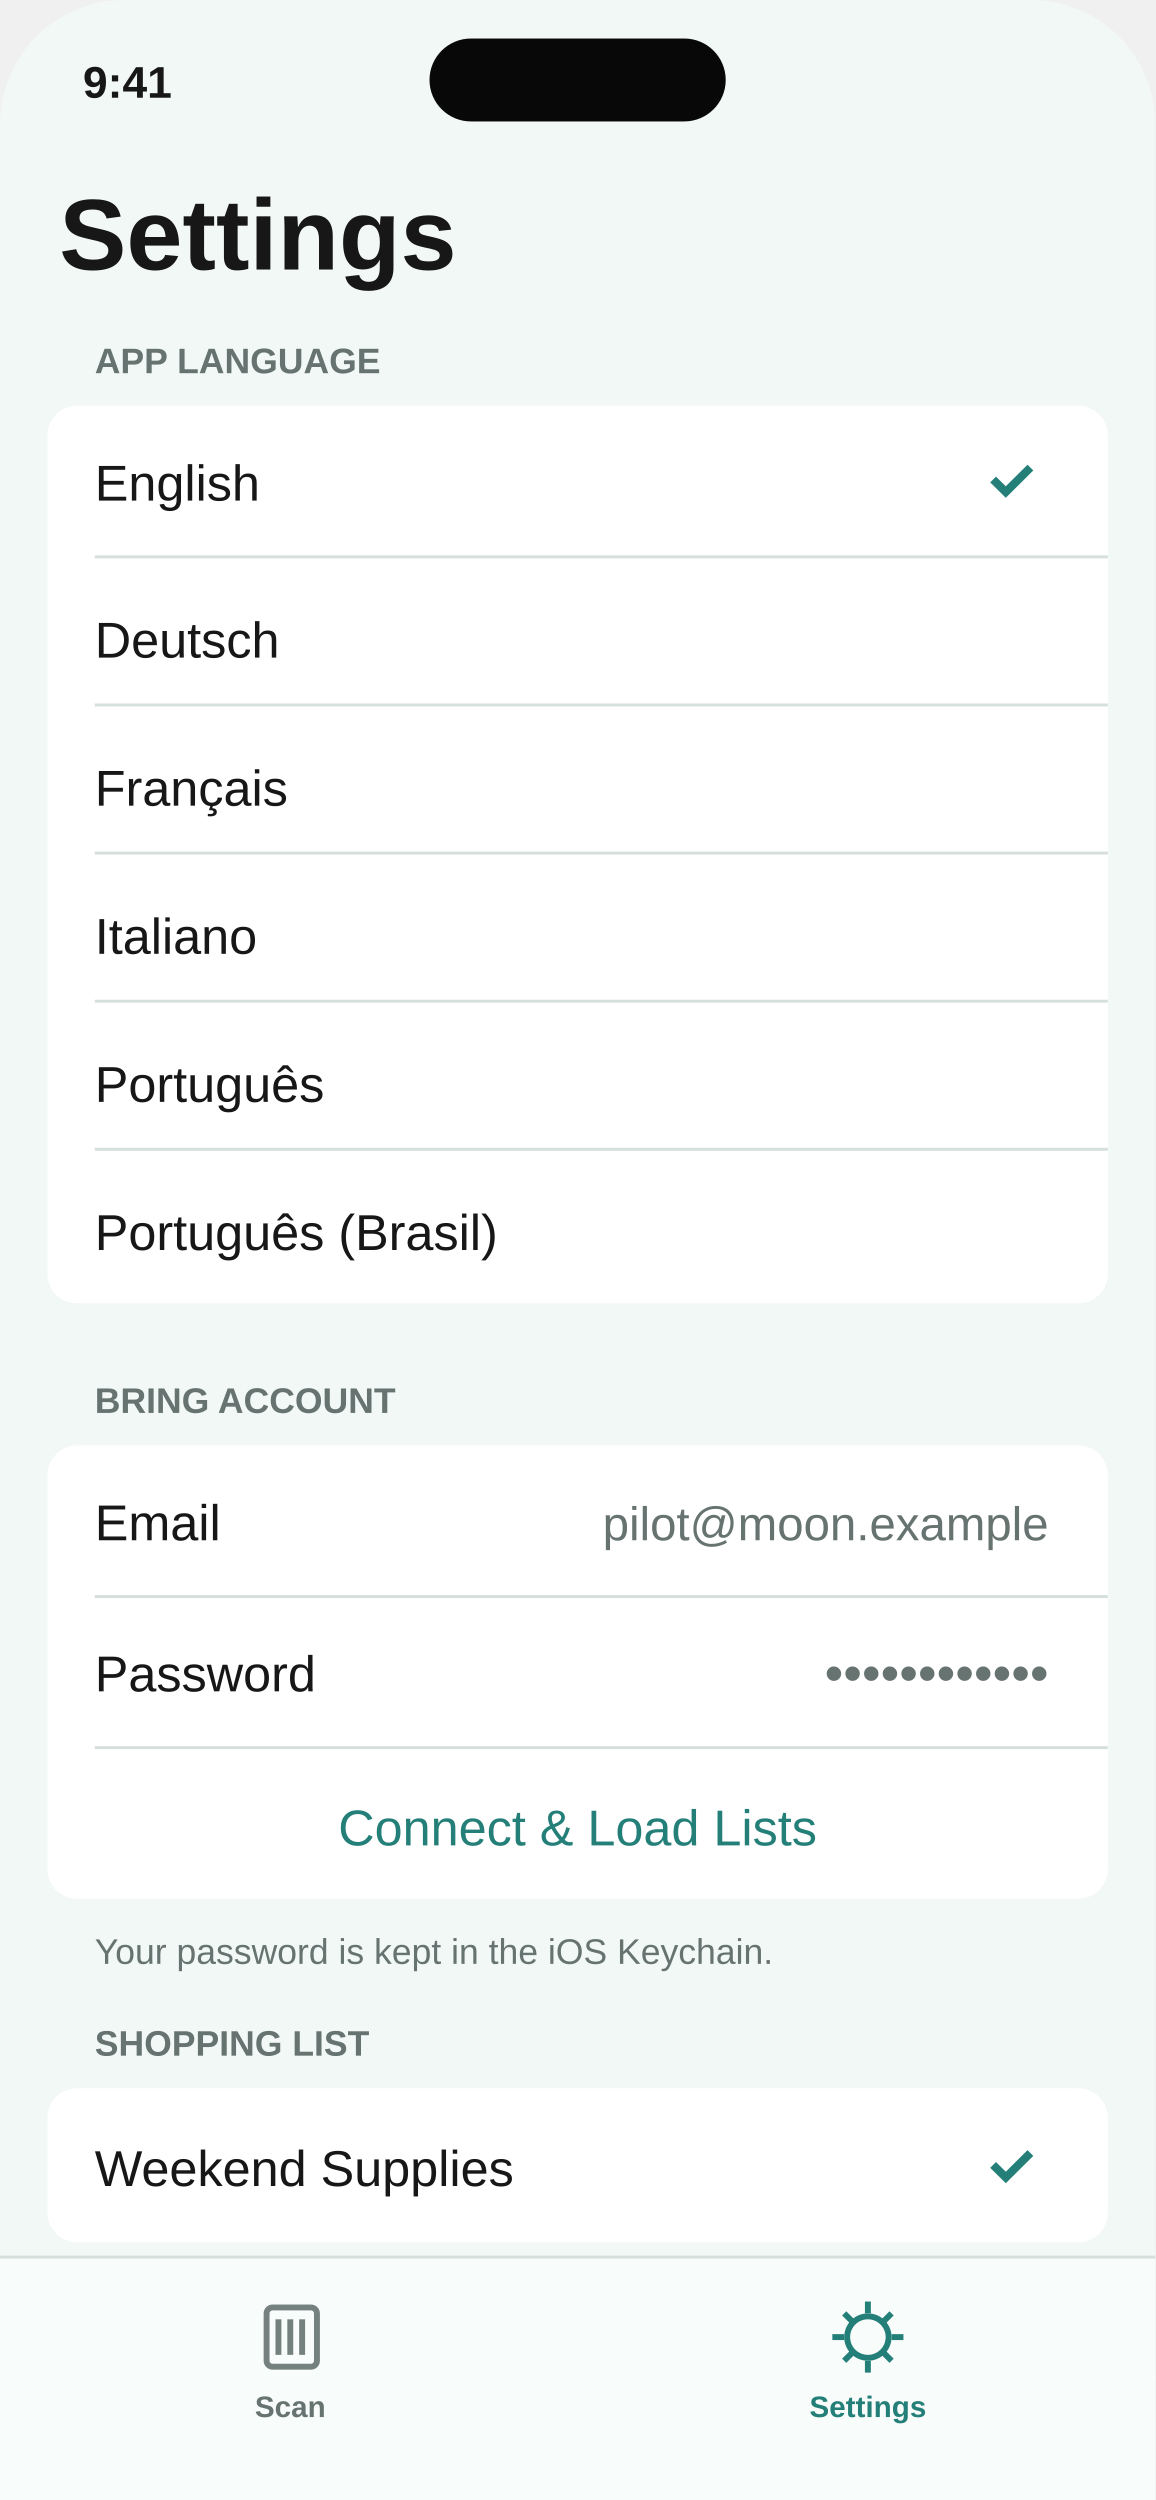
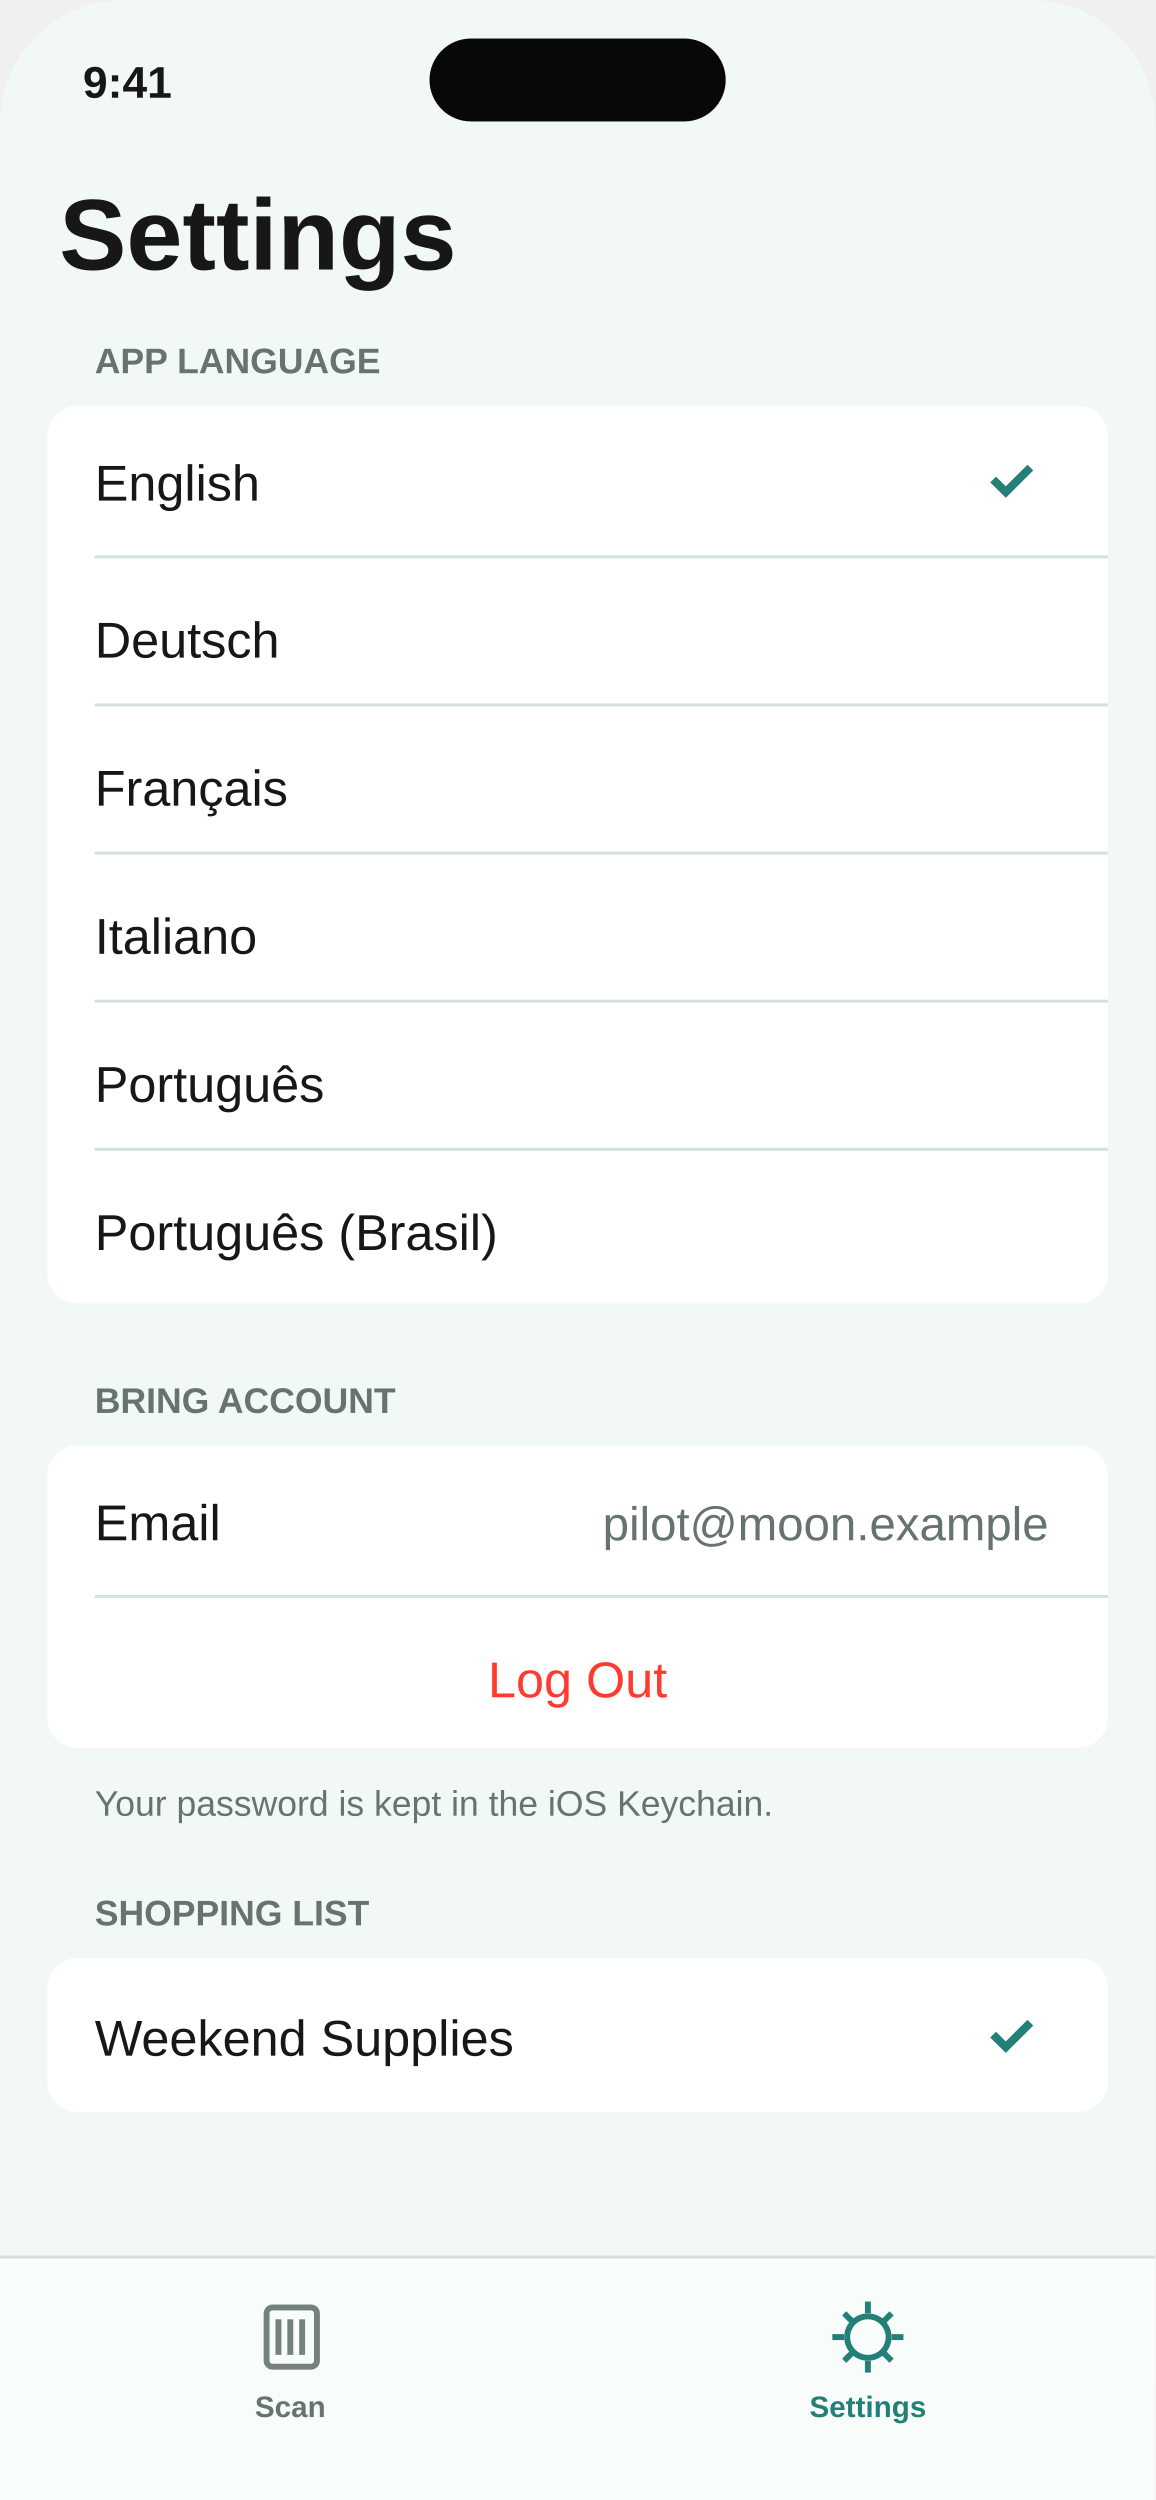
<svg xmlns="http://www.w3.org/2000/svg" width="390" height="844" viewBox="0 0 390 844">
  <defs>
    <style>.text{font-family:-apple-system,BlinkMacSystemFont,"Segoe UI",Arial,sans-serif;fill:#171717}.muted{fill:#667370}.green{fill:#237f78}</style>
  </defs>
  <rect width="390" height="844" rx="42" fill="#f2f8f6" />
  <rect x="145" y="13" width="100" height="28" rx="14" fill="#080808" />
  <text class="text" x="28" y="33" font-size="15" font-weight="600">9:41</text>
  <text class="text" x="20" y="91" font-size="34" font-weight="750">Settings</text>
  <text class="text muted" x="32" y="126" font-size="12" font-weight="650">APP LANGUAGE</text>
  <rect x="16" y="137" width="358" height="303" rx="10" fill="#fff" />
  <text class="text" x="32" y="169" font-size="17">English</text>
  <text class="text green" x="350" y="169" text-anchor="end" font-size="20" font-weight="650">✓</text>
  <line x1="32" y1="188" x2="374" y2="188" stroke="#d5e0dd" />
  <text class="text" x="32" y="222" font-size="17">Deutsch</text>
  <line x1="32" y1="238" x2="374" y2="238" stroke="#d5e0dd" />
  <text class="text" x="32" y="272" font-size="17">Français</text>
  <line x1="32" y1="288" x2="374" y2="288" stroke="#d5e0dd" />
  <text class="text" x="32" y="322" font-size="17">Italiano</text>
  <line x1="32" y1="338" x2="374" y2="338" stroke="#d5e0dd" />
  <text class="text" x="32" y="372" font-size="17">Português</text>
  <line x1="32" y1="388" x2="374" y2="388" stroke="#d5e0dd" />
  <text class="text" x="32" y="422" font-size="17">Português (Brasil)</text>
  <text class="text muted" x="32" y="477" font-size="12" font-weight="650">BRING ACCOUNT</text>
-   <rect x="16" y="488" width="358" height="153" rx="10" fill="#fff" />
+   <rect x="16" y="488" width="358" height="102" rx="10" fill="#fff" />
  <text class="text" x="32" y="520" font-size="17">Email</text>
  <text class="text muted" x="354" y="520" text-anchor="end" font-size="16">pilot@moon.example</text>
  <line x1="32" y1="539" x2="374" y2="539" stroke="#d5e0dd" />
-   <text class="text" x="32" y="571" font-size="17">Password</text>
-   <text class="text muted" x="354" y="571" text-anchor="end" font-size="18">••••••••••••</text>
-   <line x1="32" y1="590" x2="374" y2="590" stroke="#d5e0dd" />
-   <text class="text green" x="195" y="623" text-anchor="middle" font-size="17">Connect &amp; Load Lists</text>
-   <text class="text muted" x="32" y="663" font-size="12">Your password is kept in the iOS Keychain.</text>
-   <text class="text muted" x="32" y="694" font-size="12" font-weight="650">SHOPPING LIST</text>
-   <rect x="16" y="705" width="358" height="52" rx="10" fill="#fff" />
-   <text class="text" x="32" y="738" font-size="17">Weekend Supplies</text>
-   <text class="text green" x="350" y="738" text-anchor="end" font-size="20" font-weight="650">✓</text>
+   <text x="195" y="573" text-anchor="middle" font-family="-apple-system,BlinkMacSystemFont,Arial" font-size="17" fill="#ff3b30">Log Out</text>
+   <text class="text muted" x="32" y="613" font-size="12">Your password is kept in the iOS Keychain.</text>
+   <text class="text muted" x="32" y="650" font-size="12" font-weight="650">SHOPPING LIST</text>
+   <rect x="16" y="661" width="358" height="52" rx="10" fill="#fff" />
+   <text class="text" x="32" y="694" font-size="17">Weekend Supplies</text>
+   <text class="text green" x="350" y="694" text-anchor="end" font-size="20" font-weight="650">✓</text>
  <rect y="762" width="390" height="82" fill="#f8fdfb" />
  <line x1="0" y1="762" x2="390" y2="762" stroke="#d5e0dd" />
  <g stroke="#74817e" stroke-width="2" fill="none">
    <rect x="90" y="779" width="17" height="20" rx="2" />
    <path d="M94 783v12m4-12v12m4-12v12" />
  </g>
  <text class="text muted" x="98" y="816" text-anchor="middle" font-size="10" font-weight="600">Scan</text>
  <g stroke="#237f78" stroke-width="2" fill="none">
    <circle cx="293" cy="789" r="7" />
    <path d="M293 777v4m0 16v4m-12-12h4m16 0h4m-20-8 3 3m10 10 3 3m0-16-3 3m-10 10-3 3" />
  </g>
  <text class="text green" x="293" y="816" text-anchor="middle" font-size="10" font-weight="600">Settings</text>
</svg>
